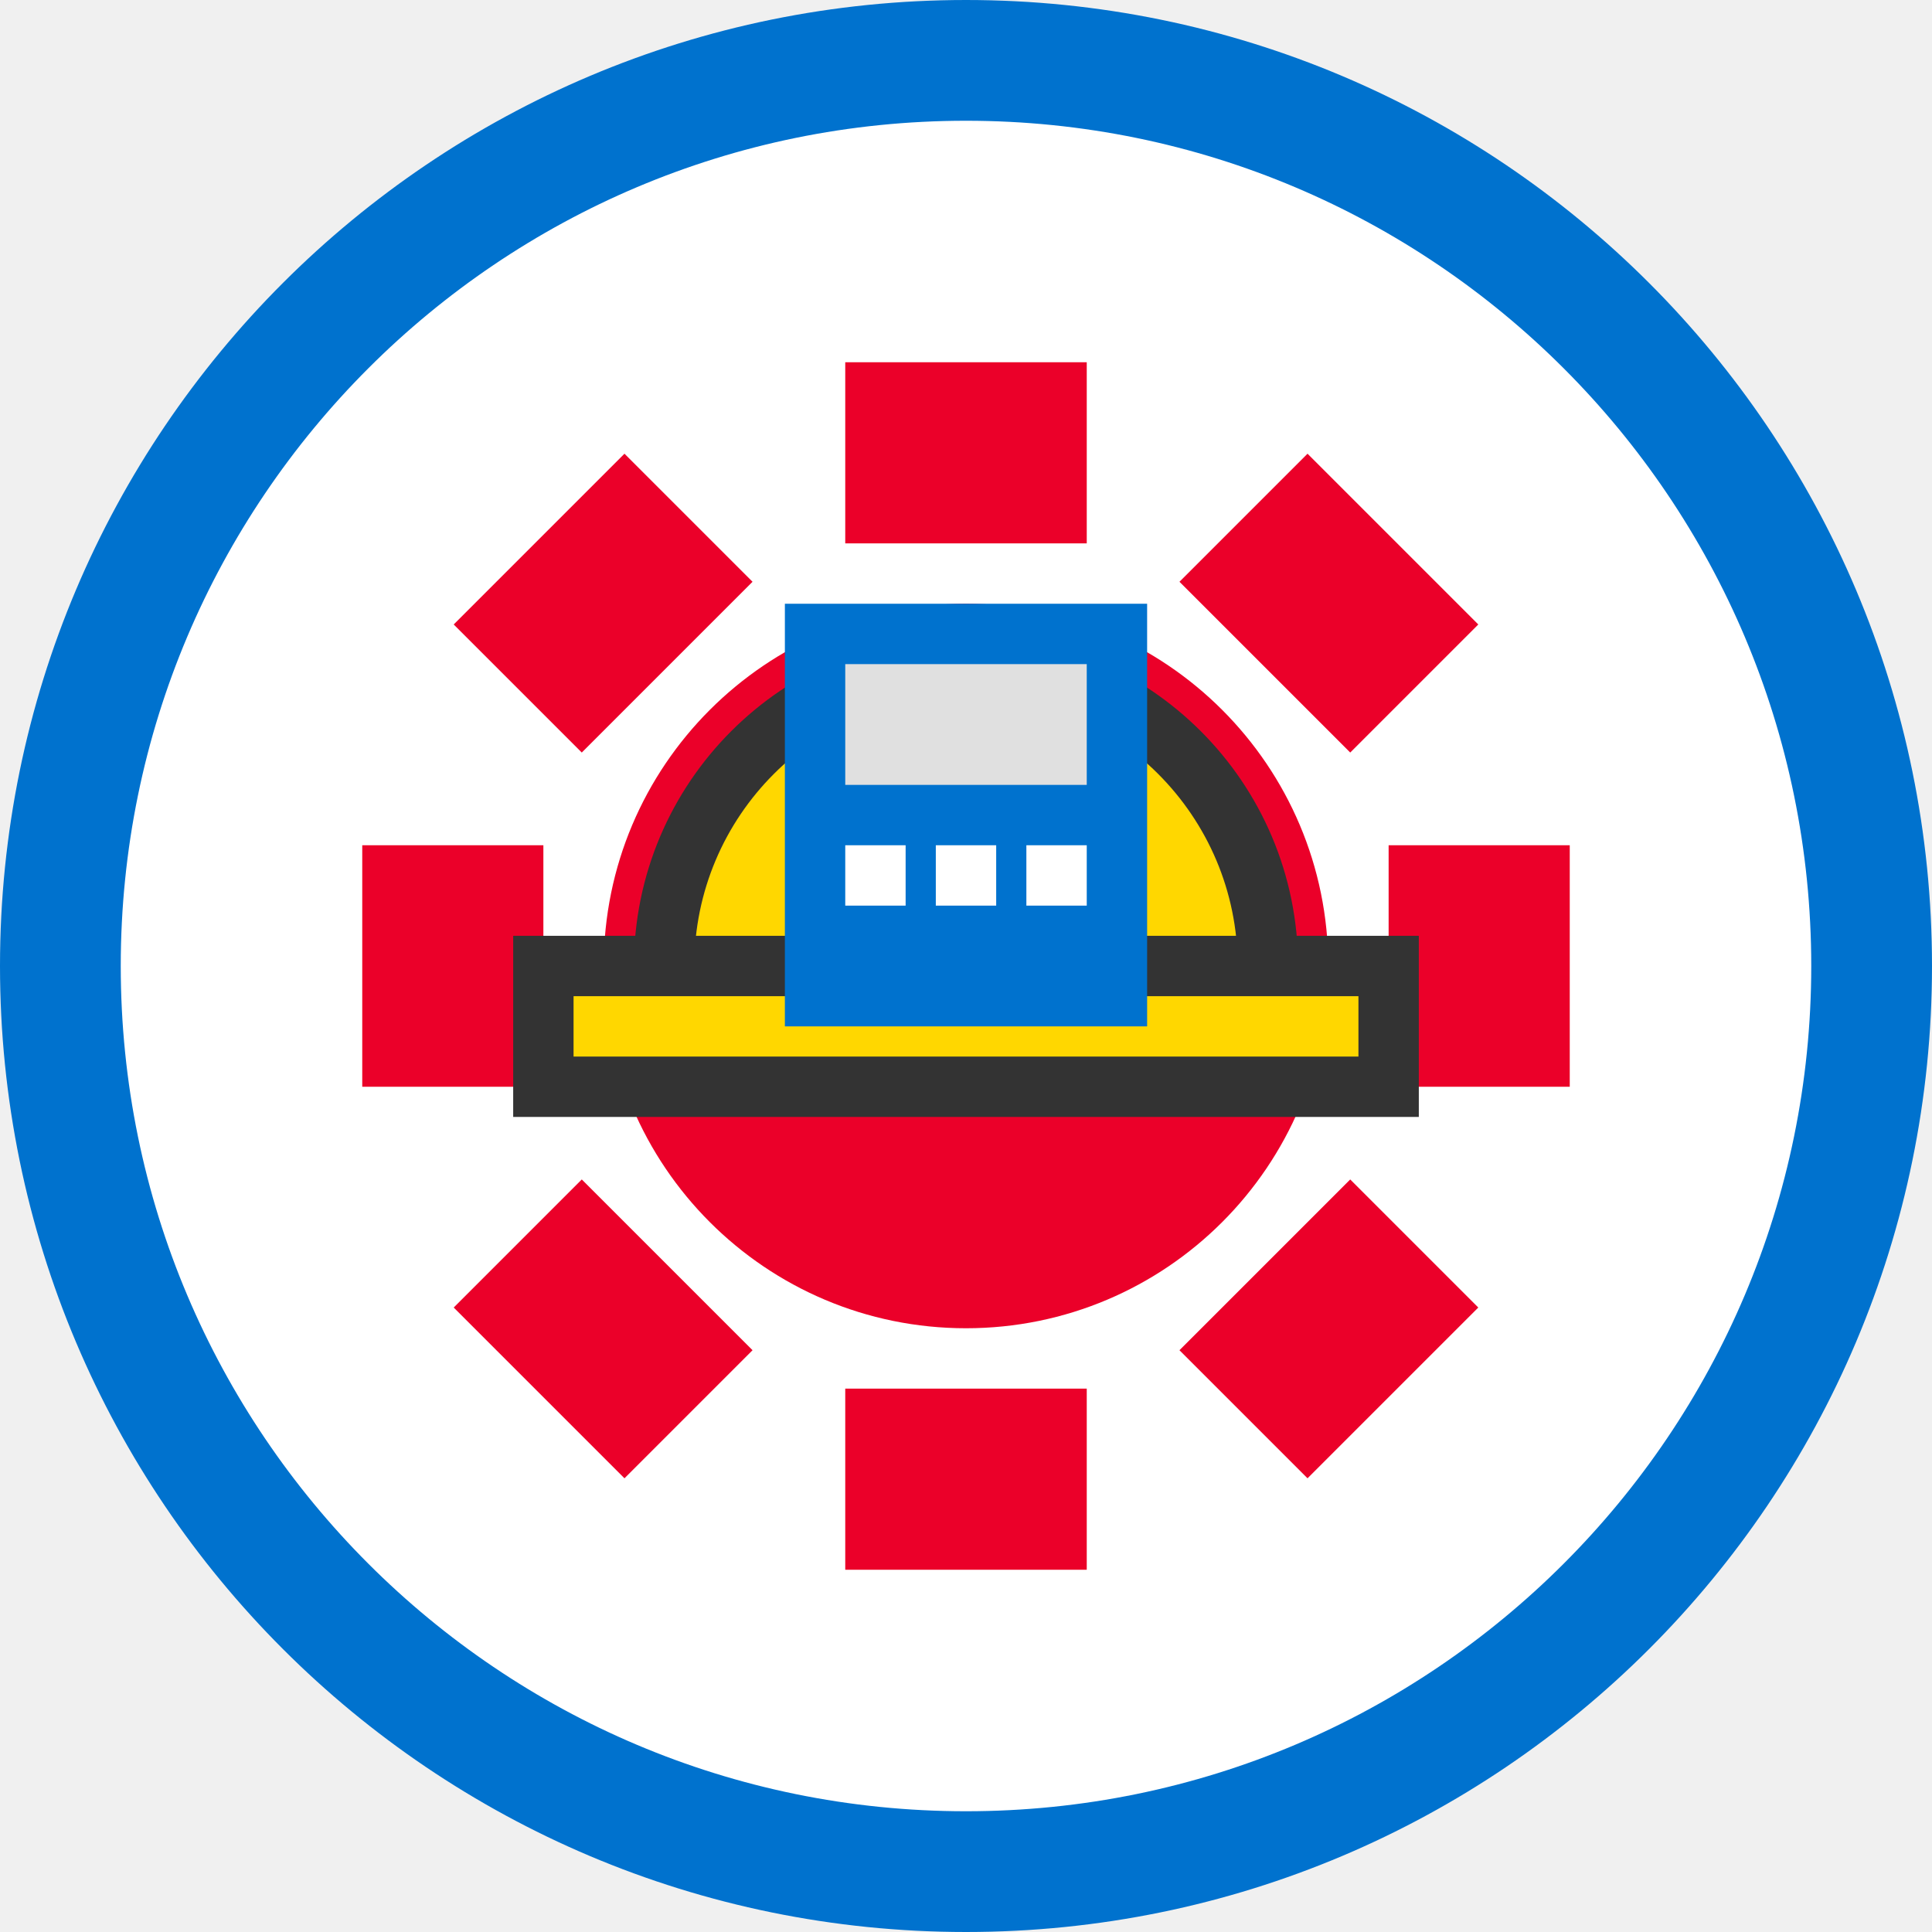
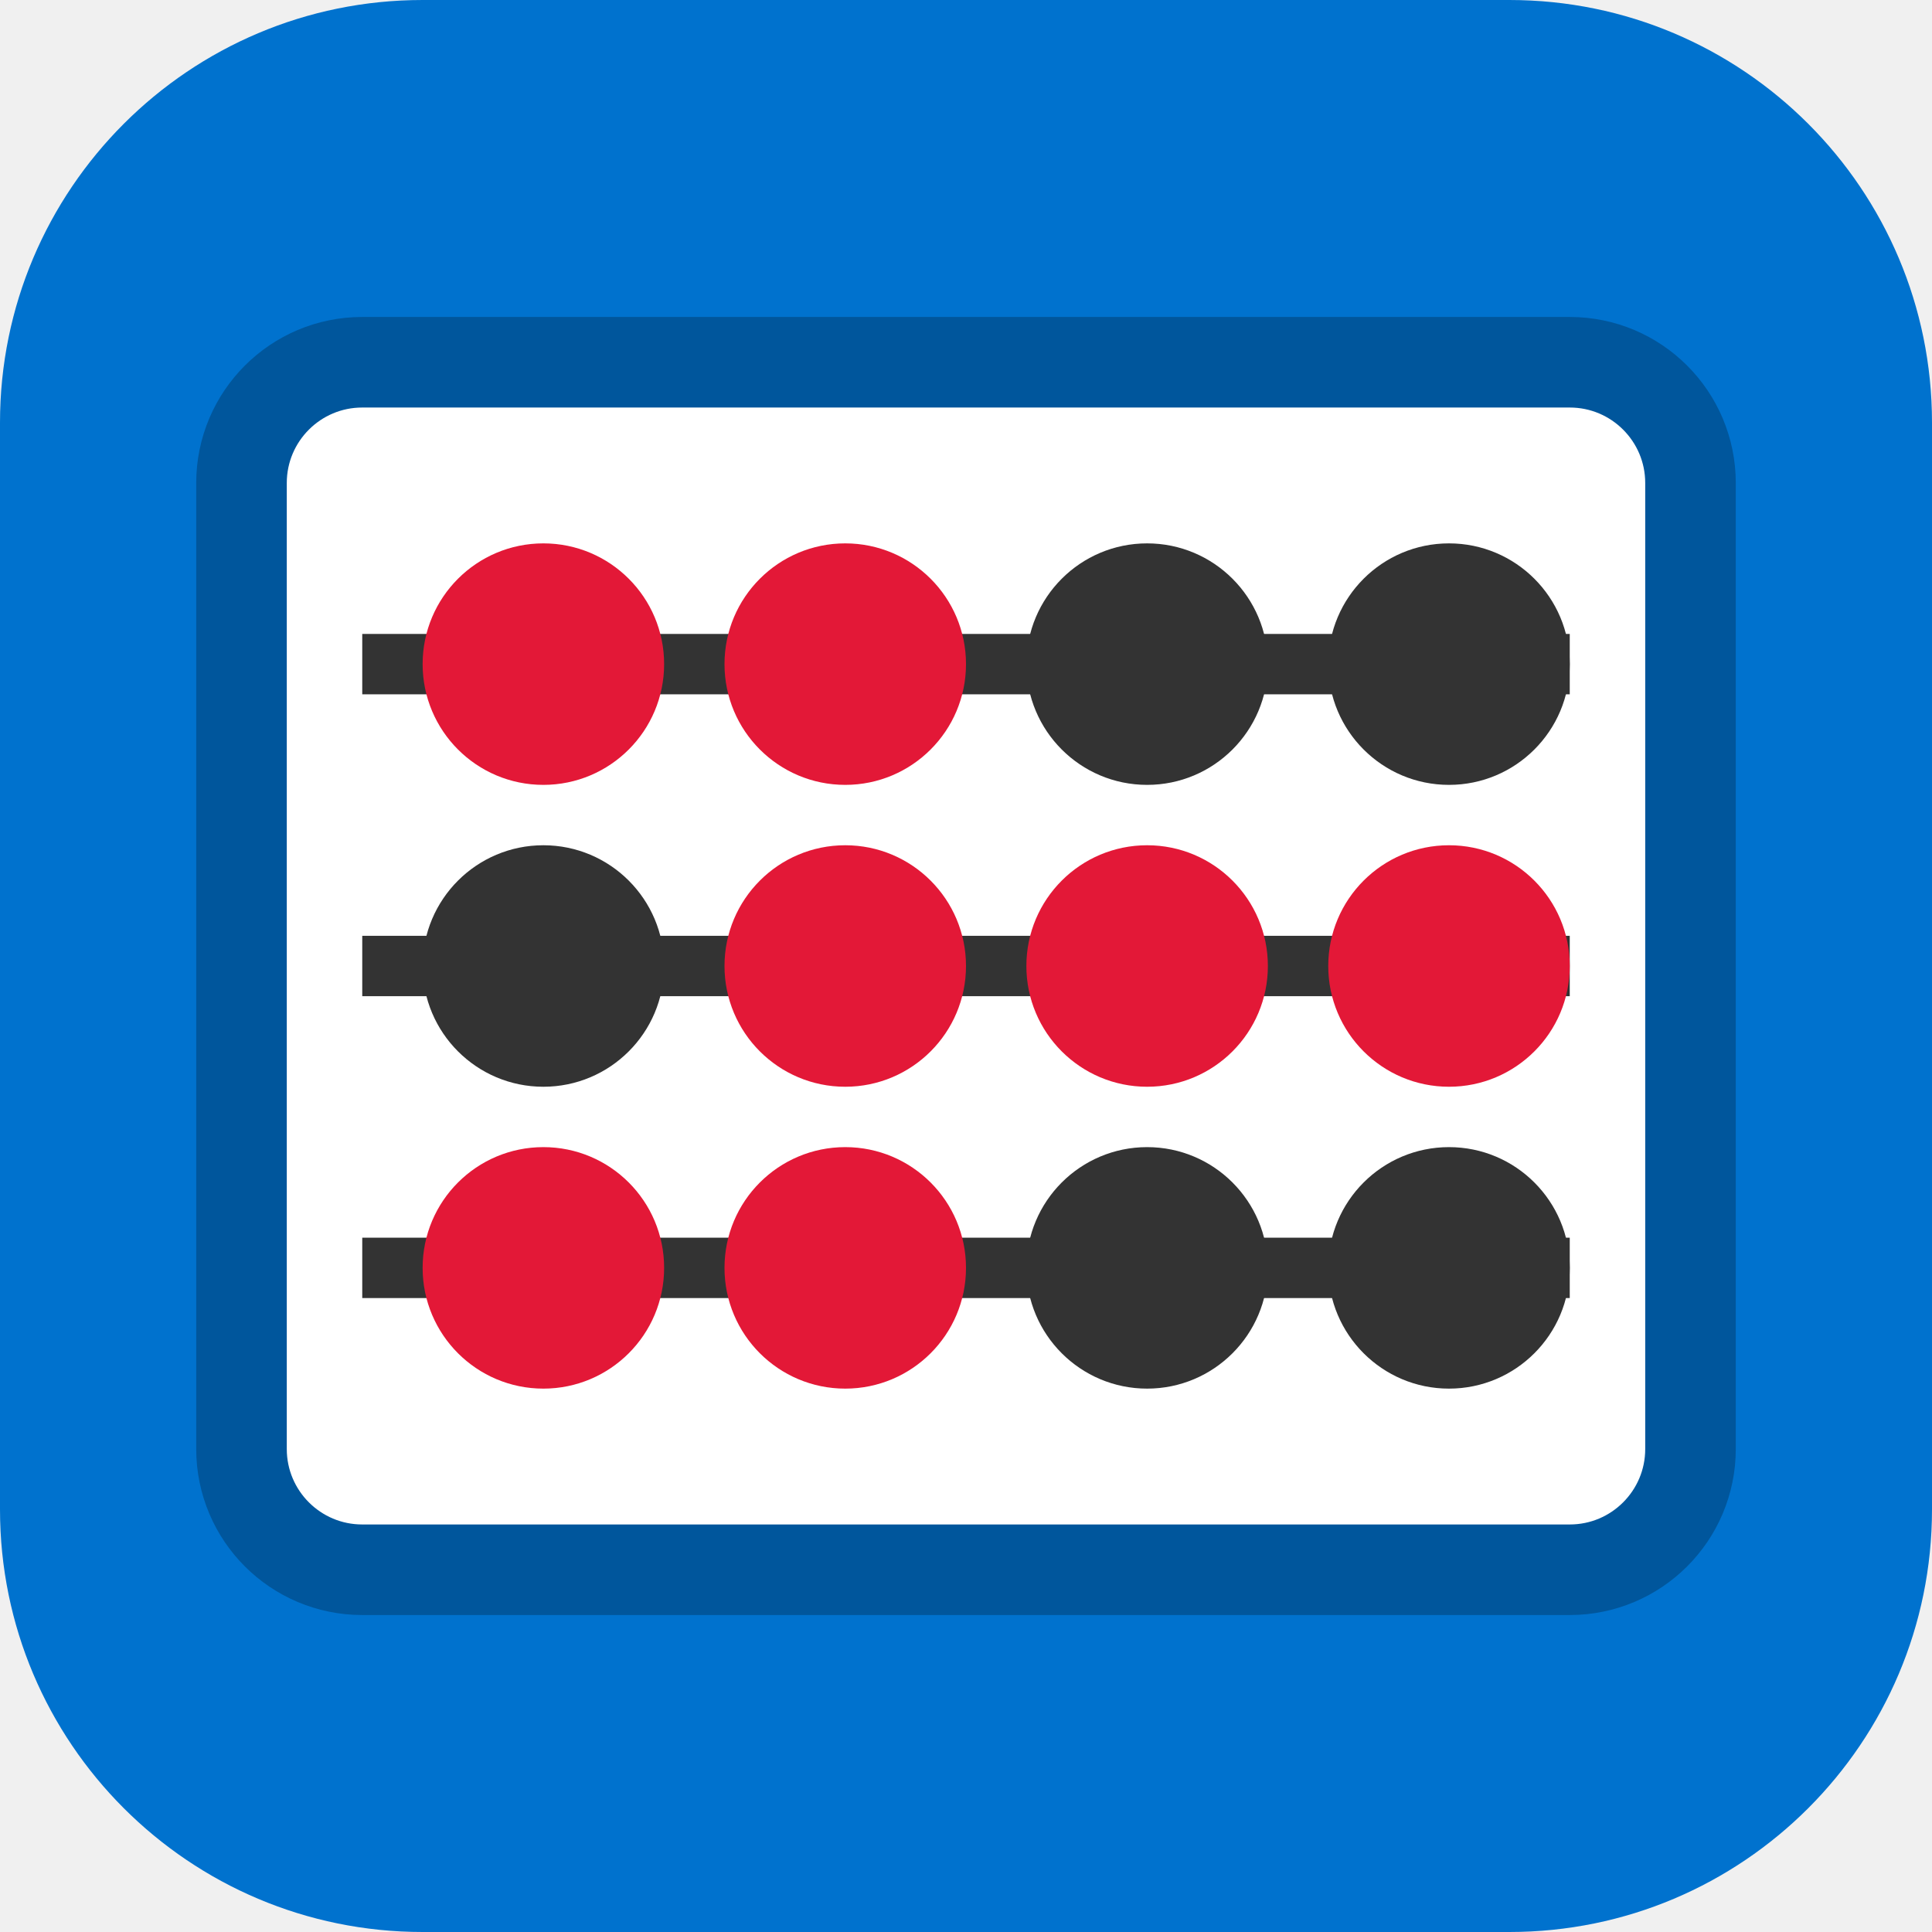
<svg xmlns="http://www.w3.org/2000/svg" viewBox="0 0 64 64" width="64" height="64">
-   <circle cx="32" cy="32" r="30" fill="#ffffff" stroke="#0072ce" stroke-width="4" />
-   <g fill="#EB0029" transform="translate(32,32)">
-     <rect x="14" y="-4" width="6" height="8" transform="rotate(0)" />
-     <rect x="14" y="-4" width="6" height="8" transform="rotate(45)" />
-     <rect x="14" y="-4" width="6" height="8" transform="rotate(90)" />
-     <rect x="14" y="-4" width="6" height="8" transform="rotate(135)" />
-     <rect x="14" y="-4" width="6" height="8" transform="rotate(180)" />
-     <rect x="14" y="-4" width="6" height="8" transform="rotate(225)" />
-     <rect x="14" y="-4" width="6" height="8" transform="rotate(270)" />
-     <rect x="14" y="-4" width="6" height="8" transform="rotate(315)" />
-     <circle cx="0" cy="0" r="12" />
-   </g>
-   <path d="M 22 32 A 10 10 0 0 1 42 32" fill="#FFD700" stroke="#333" stroke-width="2" />
-   <rect x="18" y="32" width="28" height="4" fill="#FFD700" stroke="#333" stroke-width="2" />
-   <rect x="26" y="20" width="12" height="14" fill="#0072ce" />
-   <rect x="28" y="22" width="8" height="4" fill="#e0e0e0" />
-   <rect x="28" y="28" width="2" height="2" fill="#ffffff" />
-   <rect x="31" y="28" width="2" height="2" fill="#ffffff" />
-   <rect x="34" y="28" width="2" height="2" fill="#ffffff" />
+   <rect width="64" height="64" rx="14" fill="#0072ce" />
+   <rect x="8" y="12" width="48" height="40" rx="4" fill="#ffffff" stroke="#00569c" stroke-width="3" />
+   <line x1="12" y1="22" x2="52" y2="22" stroke="#333" stroke-width="2" />
+   <circle cx="18" cy="22" r="4" fill="#e31837" />
+   <circle cx="28" cy="22" r="4" fill="#e31837" />
+   <circle cx="38" cy="22" r="4" fill="#333" />
+   <circle cx="48" cy="22" r="4" fill="#333" />
+   <line x1="12" y1="32" x2="52" y2="32" stroke="#333" stroke-width="2" />
+   <circle cx="18" cy="32" r="4" fill="#333" />
+   <circle cx="28" cy="32" r="4" fill="#e31837" />
+   <circle cx="38" cy="32" r="4" fill="#e31837" />
+   <circle cx="48" cy="32" r="4" fill="#e31837" />
+   <line x1="12" y1="42" x2="52" y2="42" stroke="#333" stroke-width="2" />
+   <circle cx="18" cy="42" r="4" fill="#e31837" />
+   <circle cx="28" cy="42" r="4" fill="#e31837" />
+   <circle cx="38" cy="42" r="4" fill="#333" />
+   <circle cx="48" cy="42" r="4" fill="#333" />
</svg>
